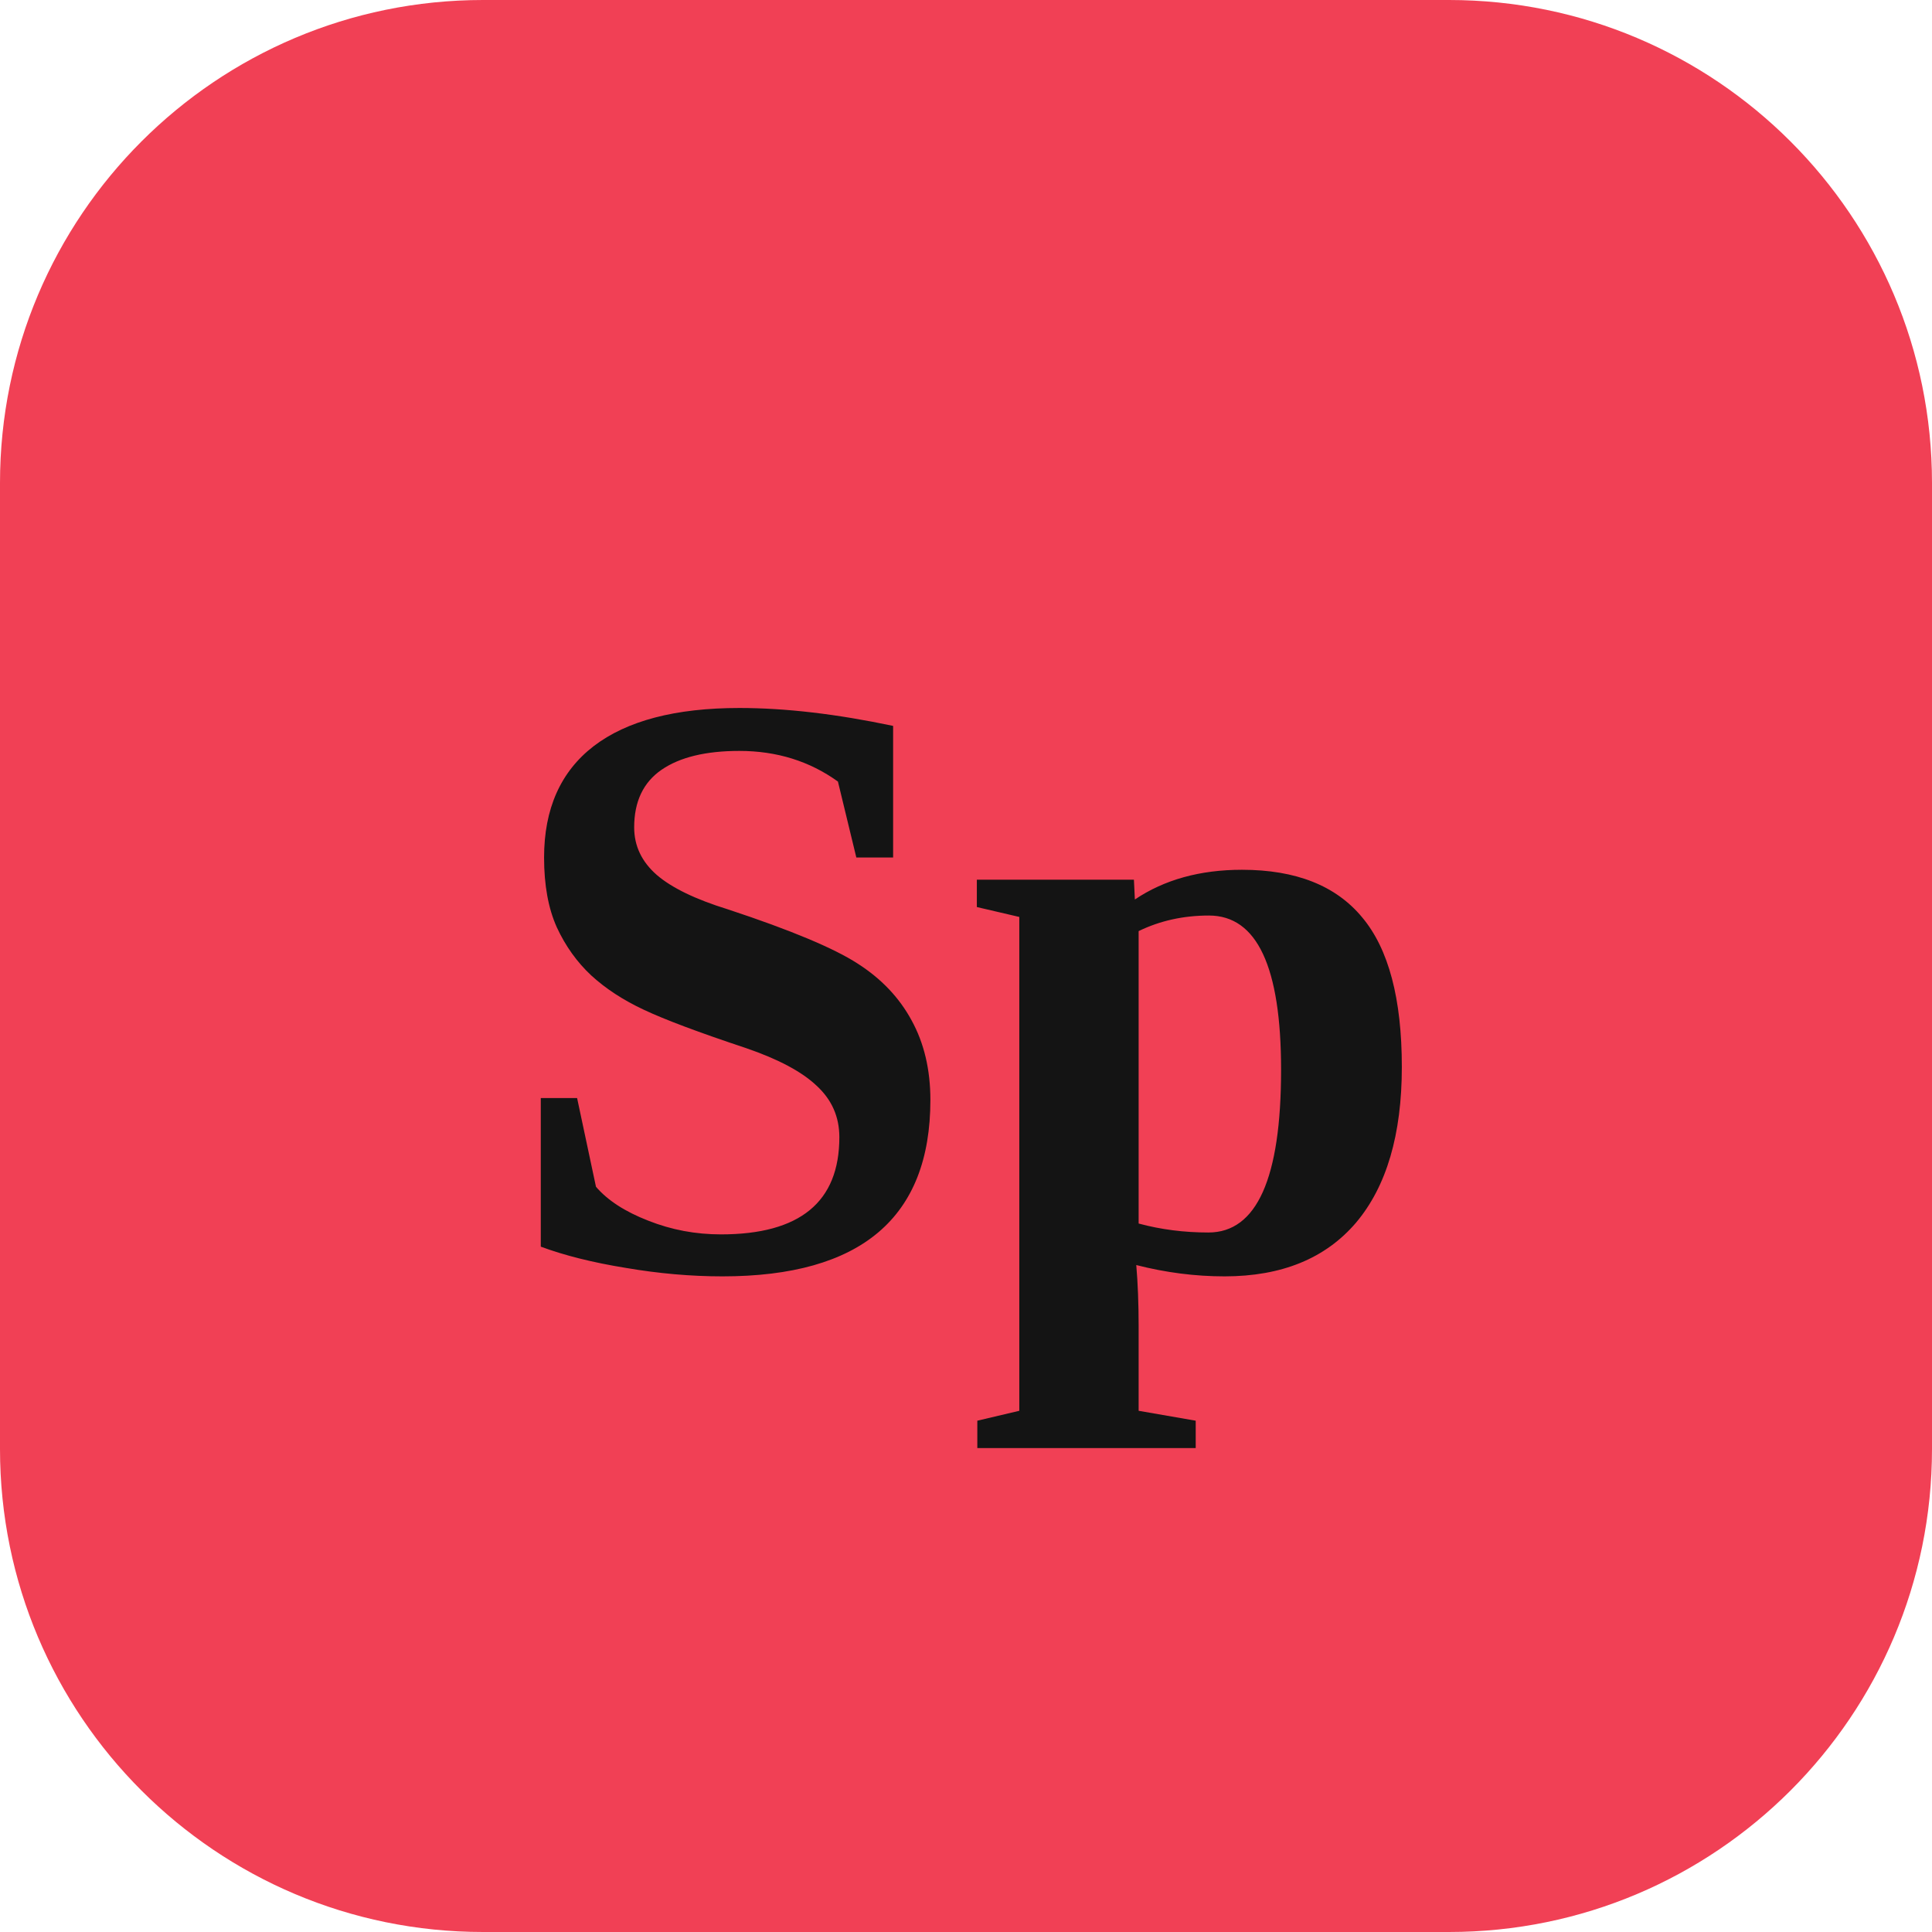
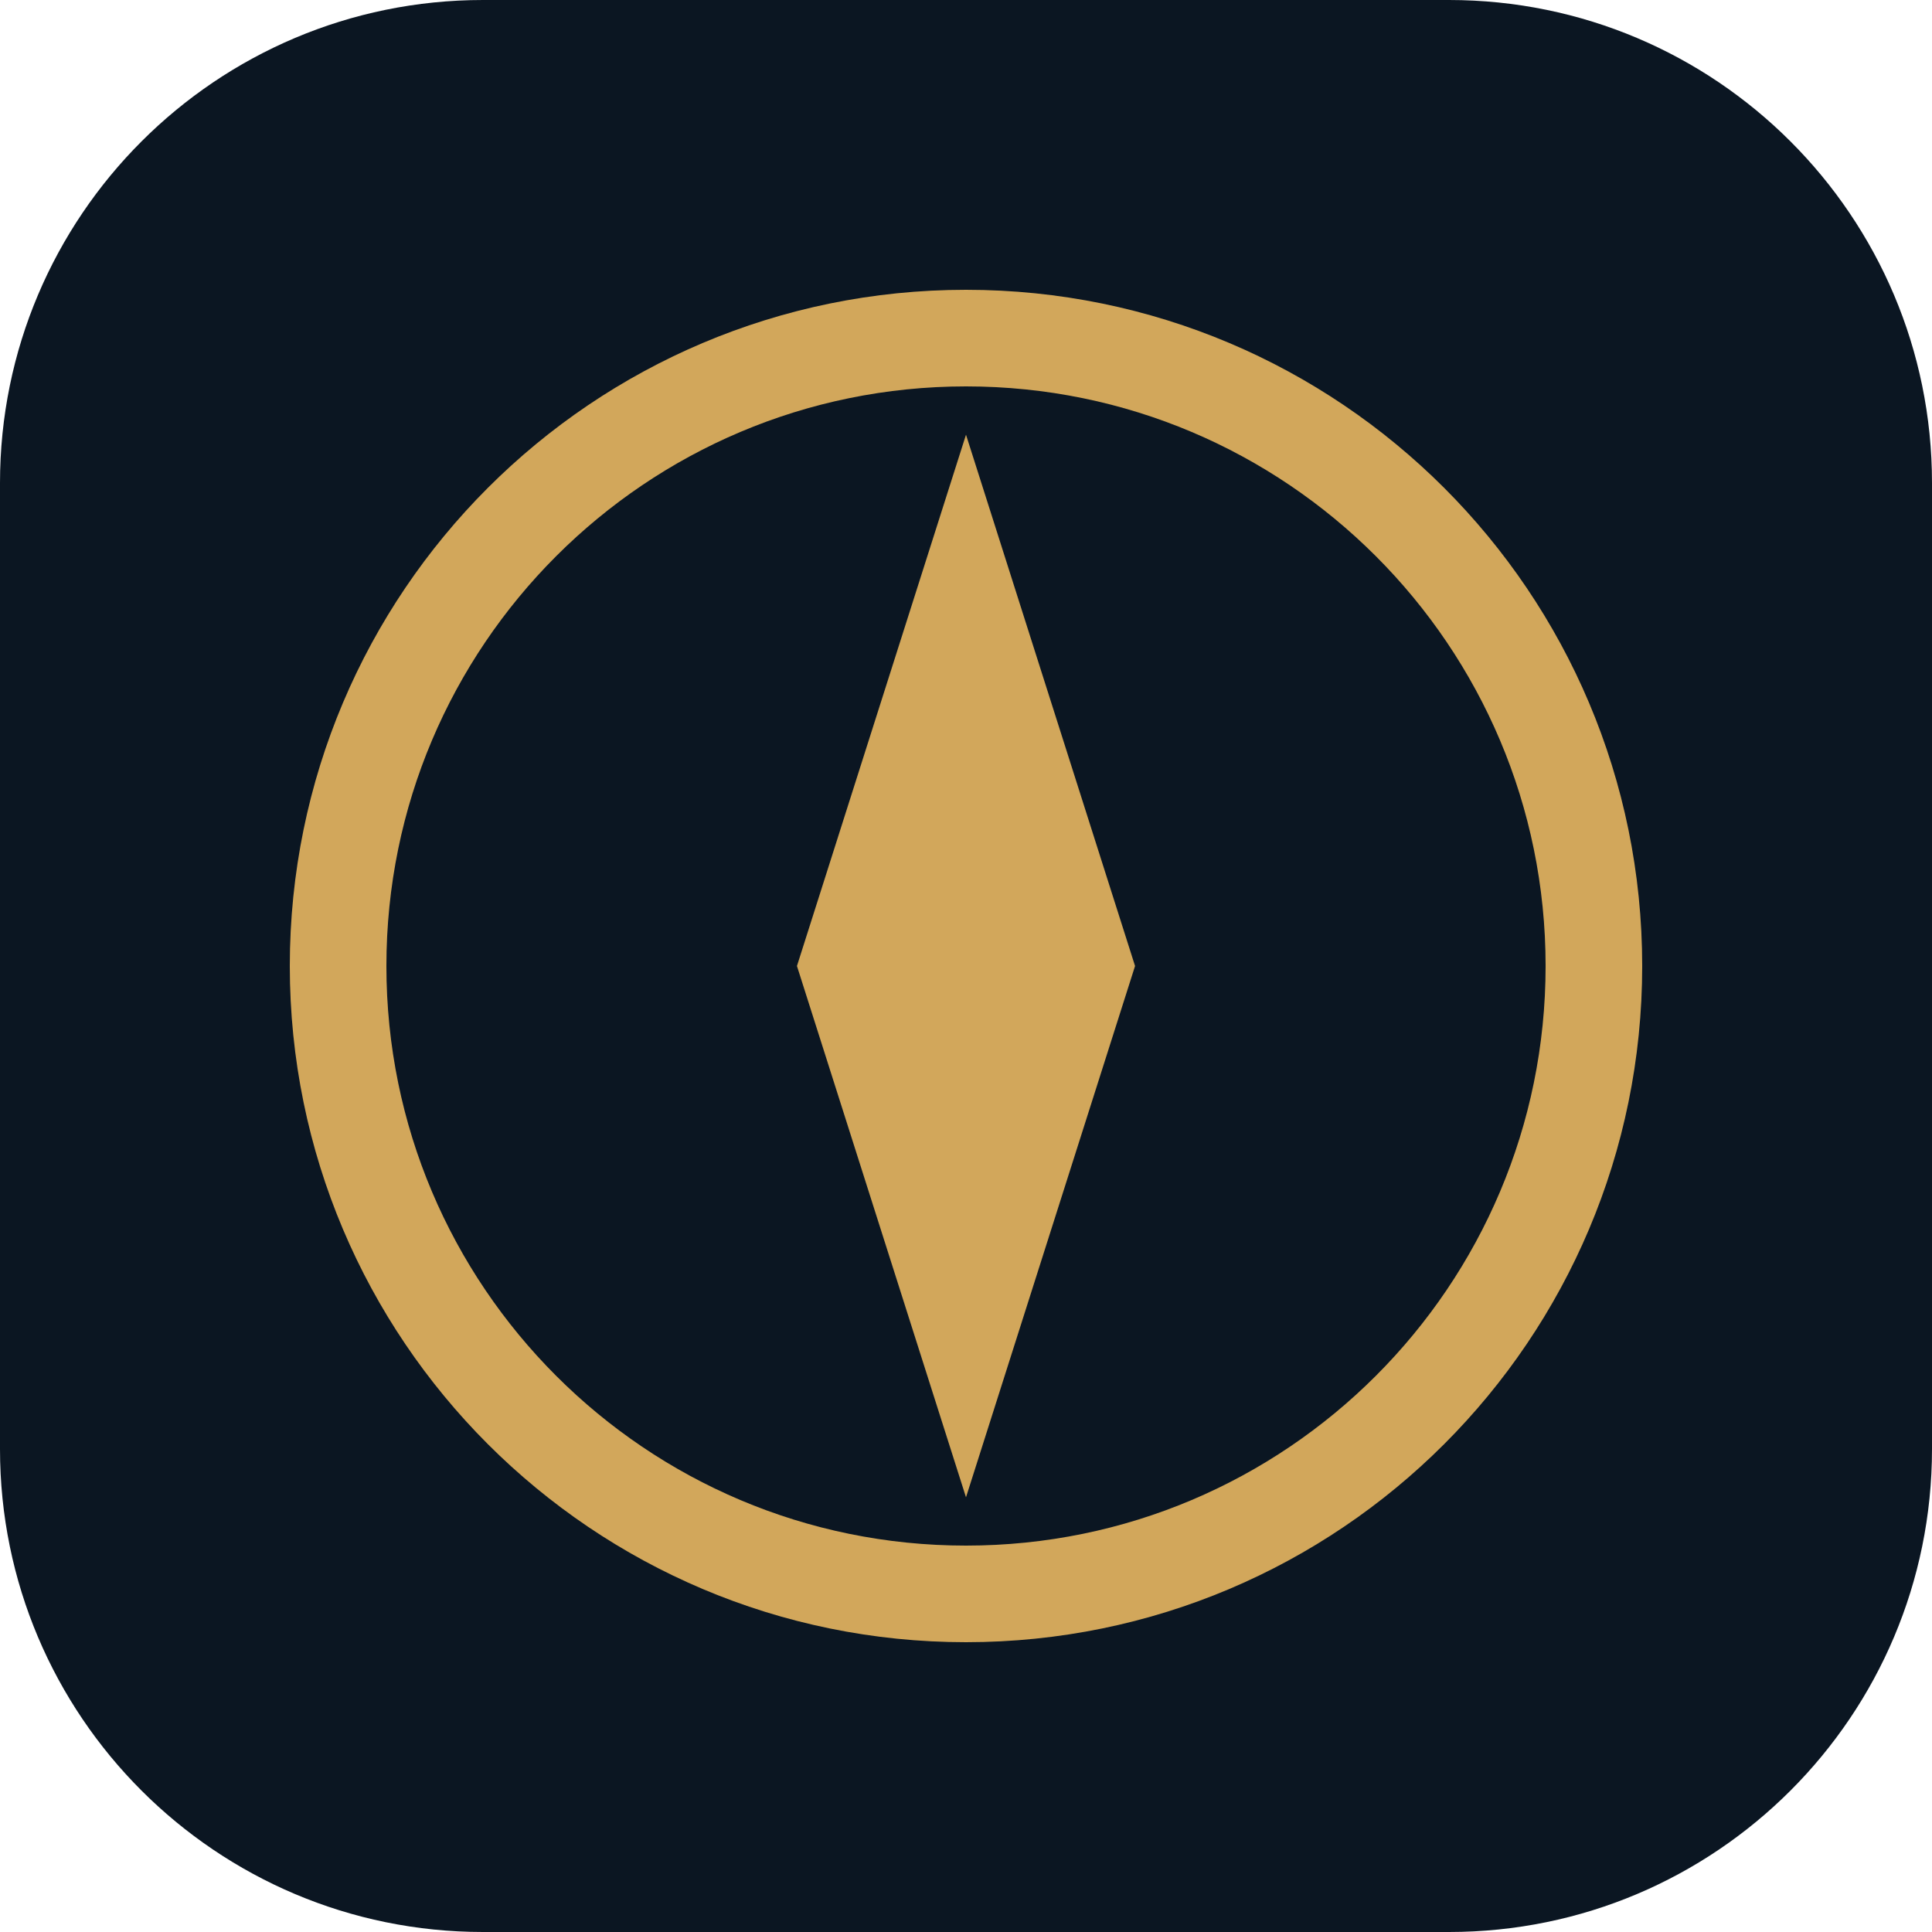
- <svg xmlns="http://www.w3.org/2000/svg" viewBox="0 0 64 64">
-   <rect width="64" height="64" rx="16" fill="#f14055" />
-   <text x="32" y="42" text-anchor="middle" font-family="Georgia, 'Times New Roman', serif" font-weight="700" font-size="28" fill="#141414">Sp</text>
+ <svg xmlns="http://www.w3.org/2000/svg" viewBox="0 0 40 40">
+   <rect width="40" height="40" rx="10" fill="#0B1622" />
+   <circle cx="20" cy="20" r="13" fill="none" stroke="#D2A75B" stroke-width="2" />
+   <path d="M20 9l3.5 11L20 31l-3.5-11z" fill="#D2A75B" />
</svg>
